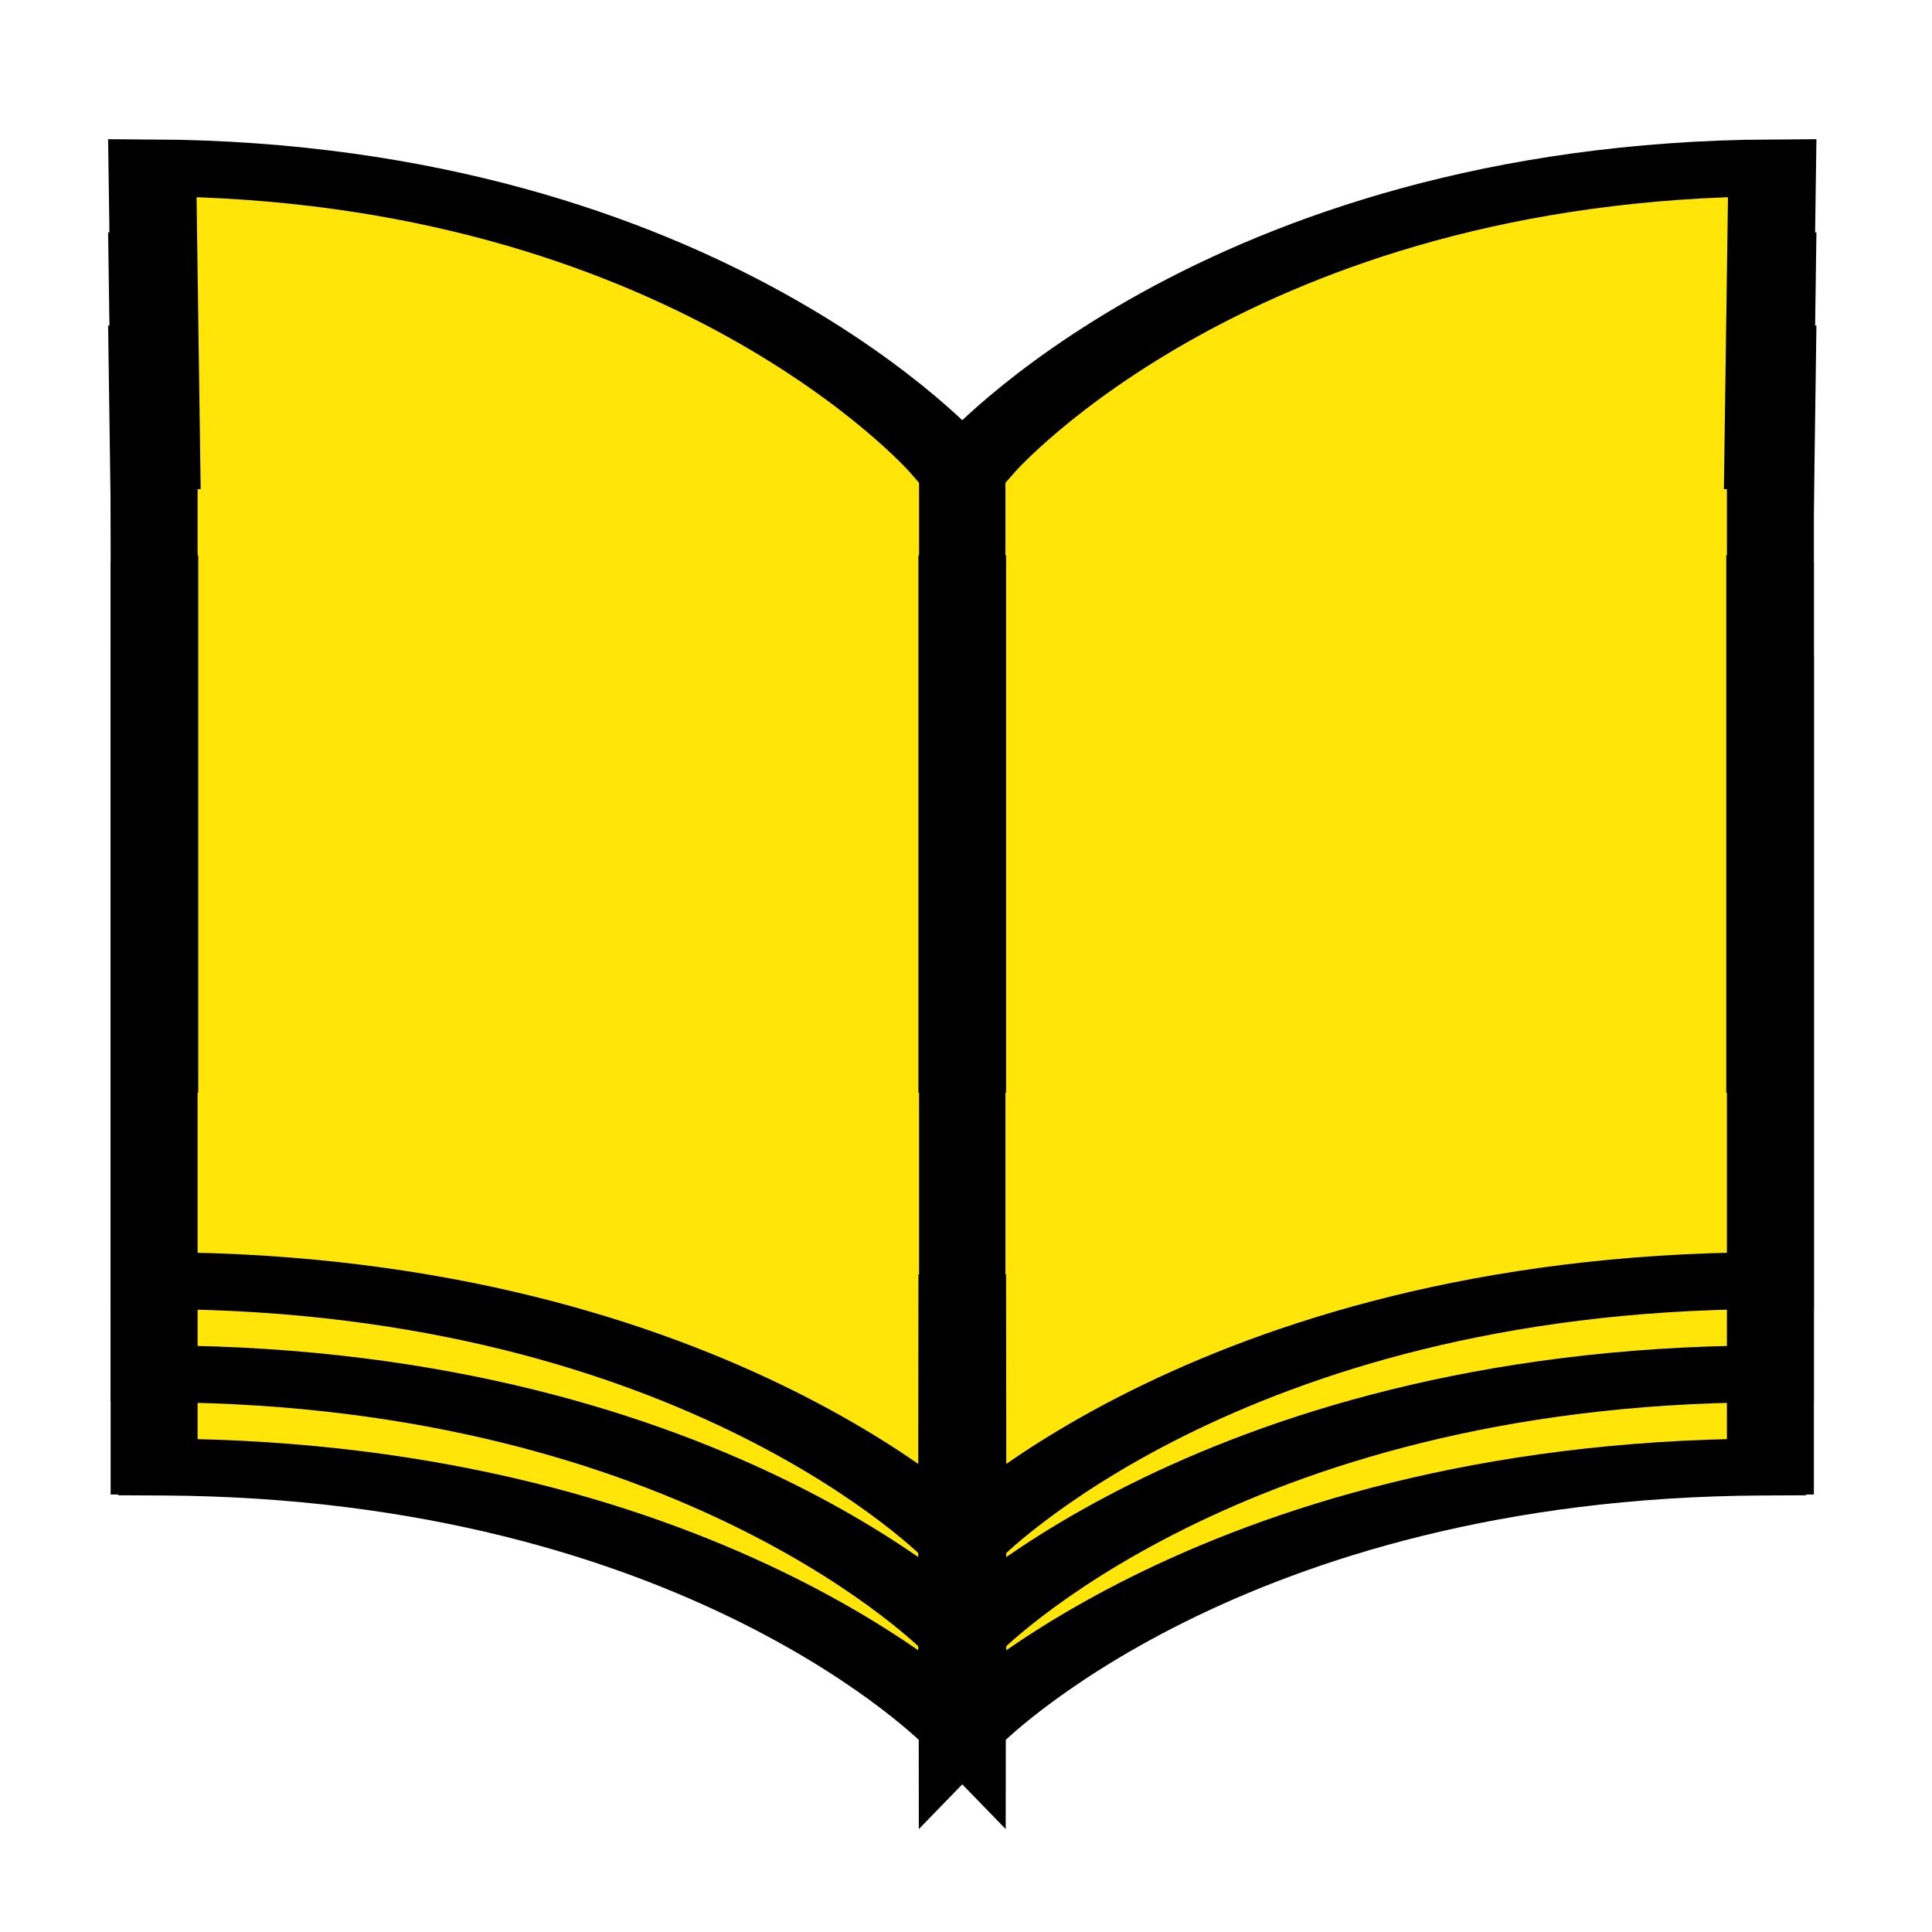
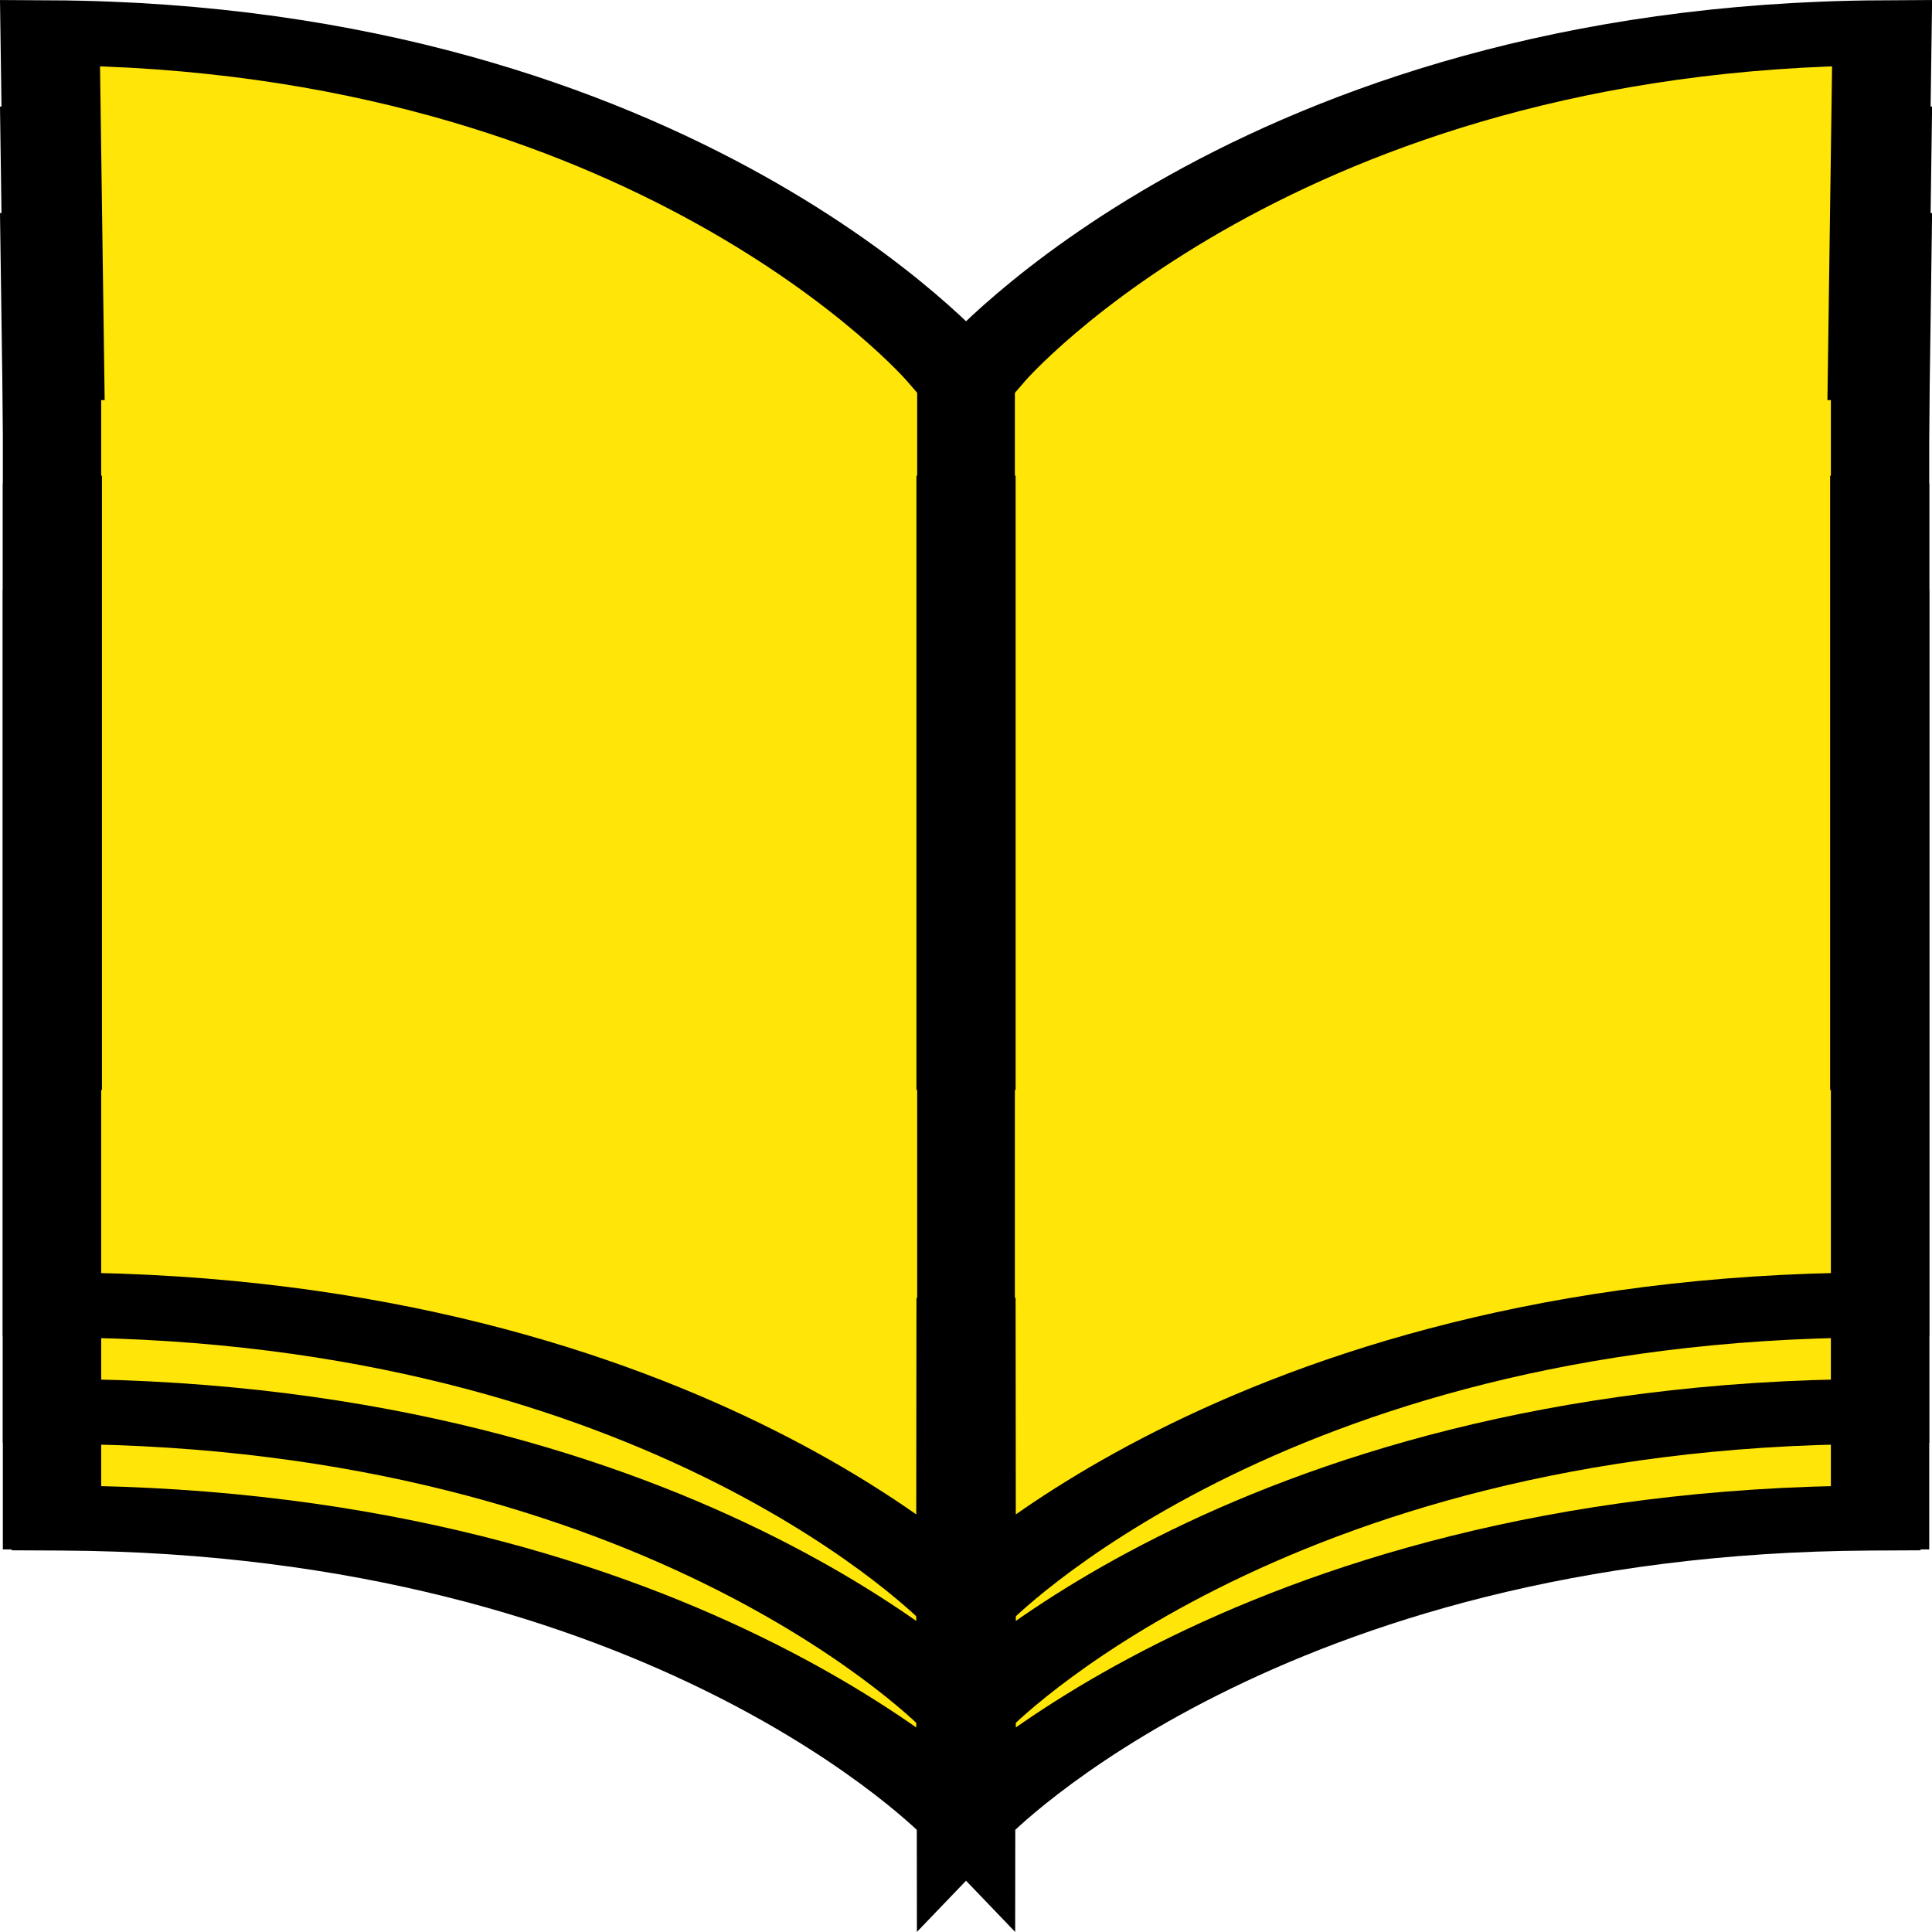
<svg xmlns="http://www.w3.org/2000/svg" width="512" height="512" version="1.1" viewBox="0 0 135.47 135.47">
  <g display="none">
    <rect x="3.3814e-7" width="135.47" height="135.47" fill="#4d255b" />
  </g>
  <g transform="translate(.20013 9.2061)">
-     <g fill="#ffe508">
+     <g transform="matrix(1.131 0 0 1.1432 -8.5482 -9.8379)" fill="#ffe508">
      <g transform="matrix(1.4515 0 0 .94209 -15.226 -4.4466)">
        <path x="17.813" y="45.832" width="39.023" height="58.235" d="m17.813 45.832h39.023v58.235h-39.023zm78.048 0h-39.023v58.235h39.023z" stroke="#000" stroke-linecap="round" stroke-width="4.233" />
        <g stroke-linecap="square">
          <path x="22.255" y="45.07" width="30.138" height="2.72" d="m22.255 45.07h30.138v2.72h-30.138zm69.164 0h-30.138v2.72h30.138z" stroke="#ffe508" stroke-width="4.715" />
          <path x="22.395" y="92.642" width="29.858" height="9.245" d="m22.395 92.642h29.858v9.245h-29.858zm68.884 0h-29.858v9.245h29.858z" stroke="#ffe508" stroke-width="4.995" />
          <path d="m18.199 104.14c26.417 0.2 38.625 19.613 38.625 19.613l0.013-20.081 0.013 20.081s12.208-19.413 38.625-19.613" stroke="#000" stroke-width="4.233" />
          <path d="m56.138 42.91s-12.145-21.376-38.427-21.596l0.199 21.816m39.627-0.22s12.145-21.376 38.427-21.596l-0.199 21.816" stroke="#000" stroke-width="4.233" />
        </g>
      </g>
      <g transform="matrix(1.4515 0 0 .94209 -15.226 -10.981)">
        <path x="17.813" y="45.832" width="39.023" height="58.235" d="m17.813 45.832h39.023v58.235h-39.023zm78.048 0h-39.023v58.235h39.023z" stroke="#000" stroke-linecap="round" stroke-width="4.233" />
        <g stroke-linecap="square">
          <path x="22.255" y="45.07" width="30.138" height="2.72" d="m22.255 45.07h30.138v2.72h-30.138zm69.164 0h-30.138v2.72h30.138z" stroke="#ffe508" stroke-width="4.715" />
          <path x="22.395" y="92.642" width="29.858" height="9.245" d="m22.395 92.642h29.858v9.245h-29.858zm68.884 0h-29.858v9.245h29.858z" stroke="#ffe508" stroke-width="4.995" />
          <path d="m18.199 104.14c26.417 0.2 38.625 19.613 38.625 19.613l0.013-20.081 0.013 20.081s12.208-19.413 38.625-19.613" stroke="#000" stroke-width="4.233" />
          <path d="m56.138 42.91s-12.145-21.376-38.427-21.596l0.199 21.816m39.627-0.22s12.145-21.376 38.427-21.596l-0.199 21.816" stroke="#000" stroke-width="4.233" />
        </g>
      </g>
      <g transform="matrix(1.4515 0 0 .94209 -15.226 -17.515)">
        <path x="17.813" y="45.832" width="39.023" height="58.235" d="m17.813 45.832h39.023v58.235h-39.023zm78.048 0h-39.023v58.235h39.023z" stroke="#000" stroke-linecap="round" stroke-width="4.233" />
        <g stroke-linecap="square">
          <path x="22.255" y="45.07" width="30.138" height="2.72" d="m22.255 45.07h30.138v2.72h-30.138zm69.164 0h-30.138v2.72h30.138z" stroke="#ffe508" stroke-width="4.715" />
          <path x="22.395" y="92.642" width="29.858" height="9.245" d="m22.395 92.642h29.858v9.245h-29.858zm68.884 0h-29.858v9.245h29.858z" stroke="#ffe508" stroke-width="4.995" />
          <path d="m18.199 104.14c26.417 0.2 38.625 19.613 38.625 19.613l0.013-20.081 0.013 20.081s12.208-19.413 38.625-19.613" stroke="#000" stroke-width="4.233" />
          <path d="m56.138 42.91s-12.145-21.376-38.427-21.596l0.199 21.816m39.627-0.22s12.145-21.376 38.427-21.596l-0.199 21.816" stroke="#000" stroke-width="4.233" />
        </g>
      </g>
    </g>
  </g>
</svg>
